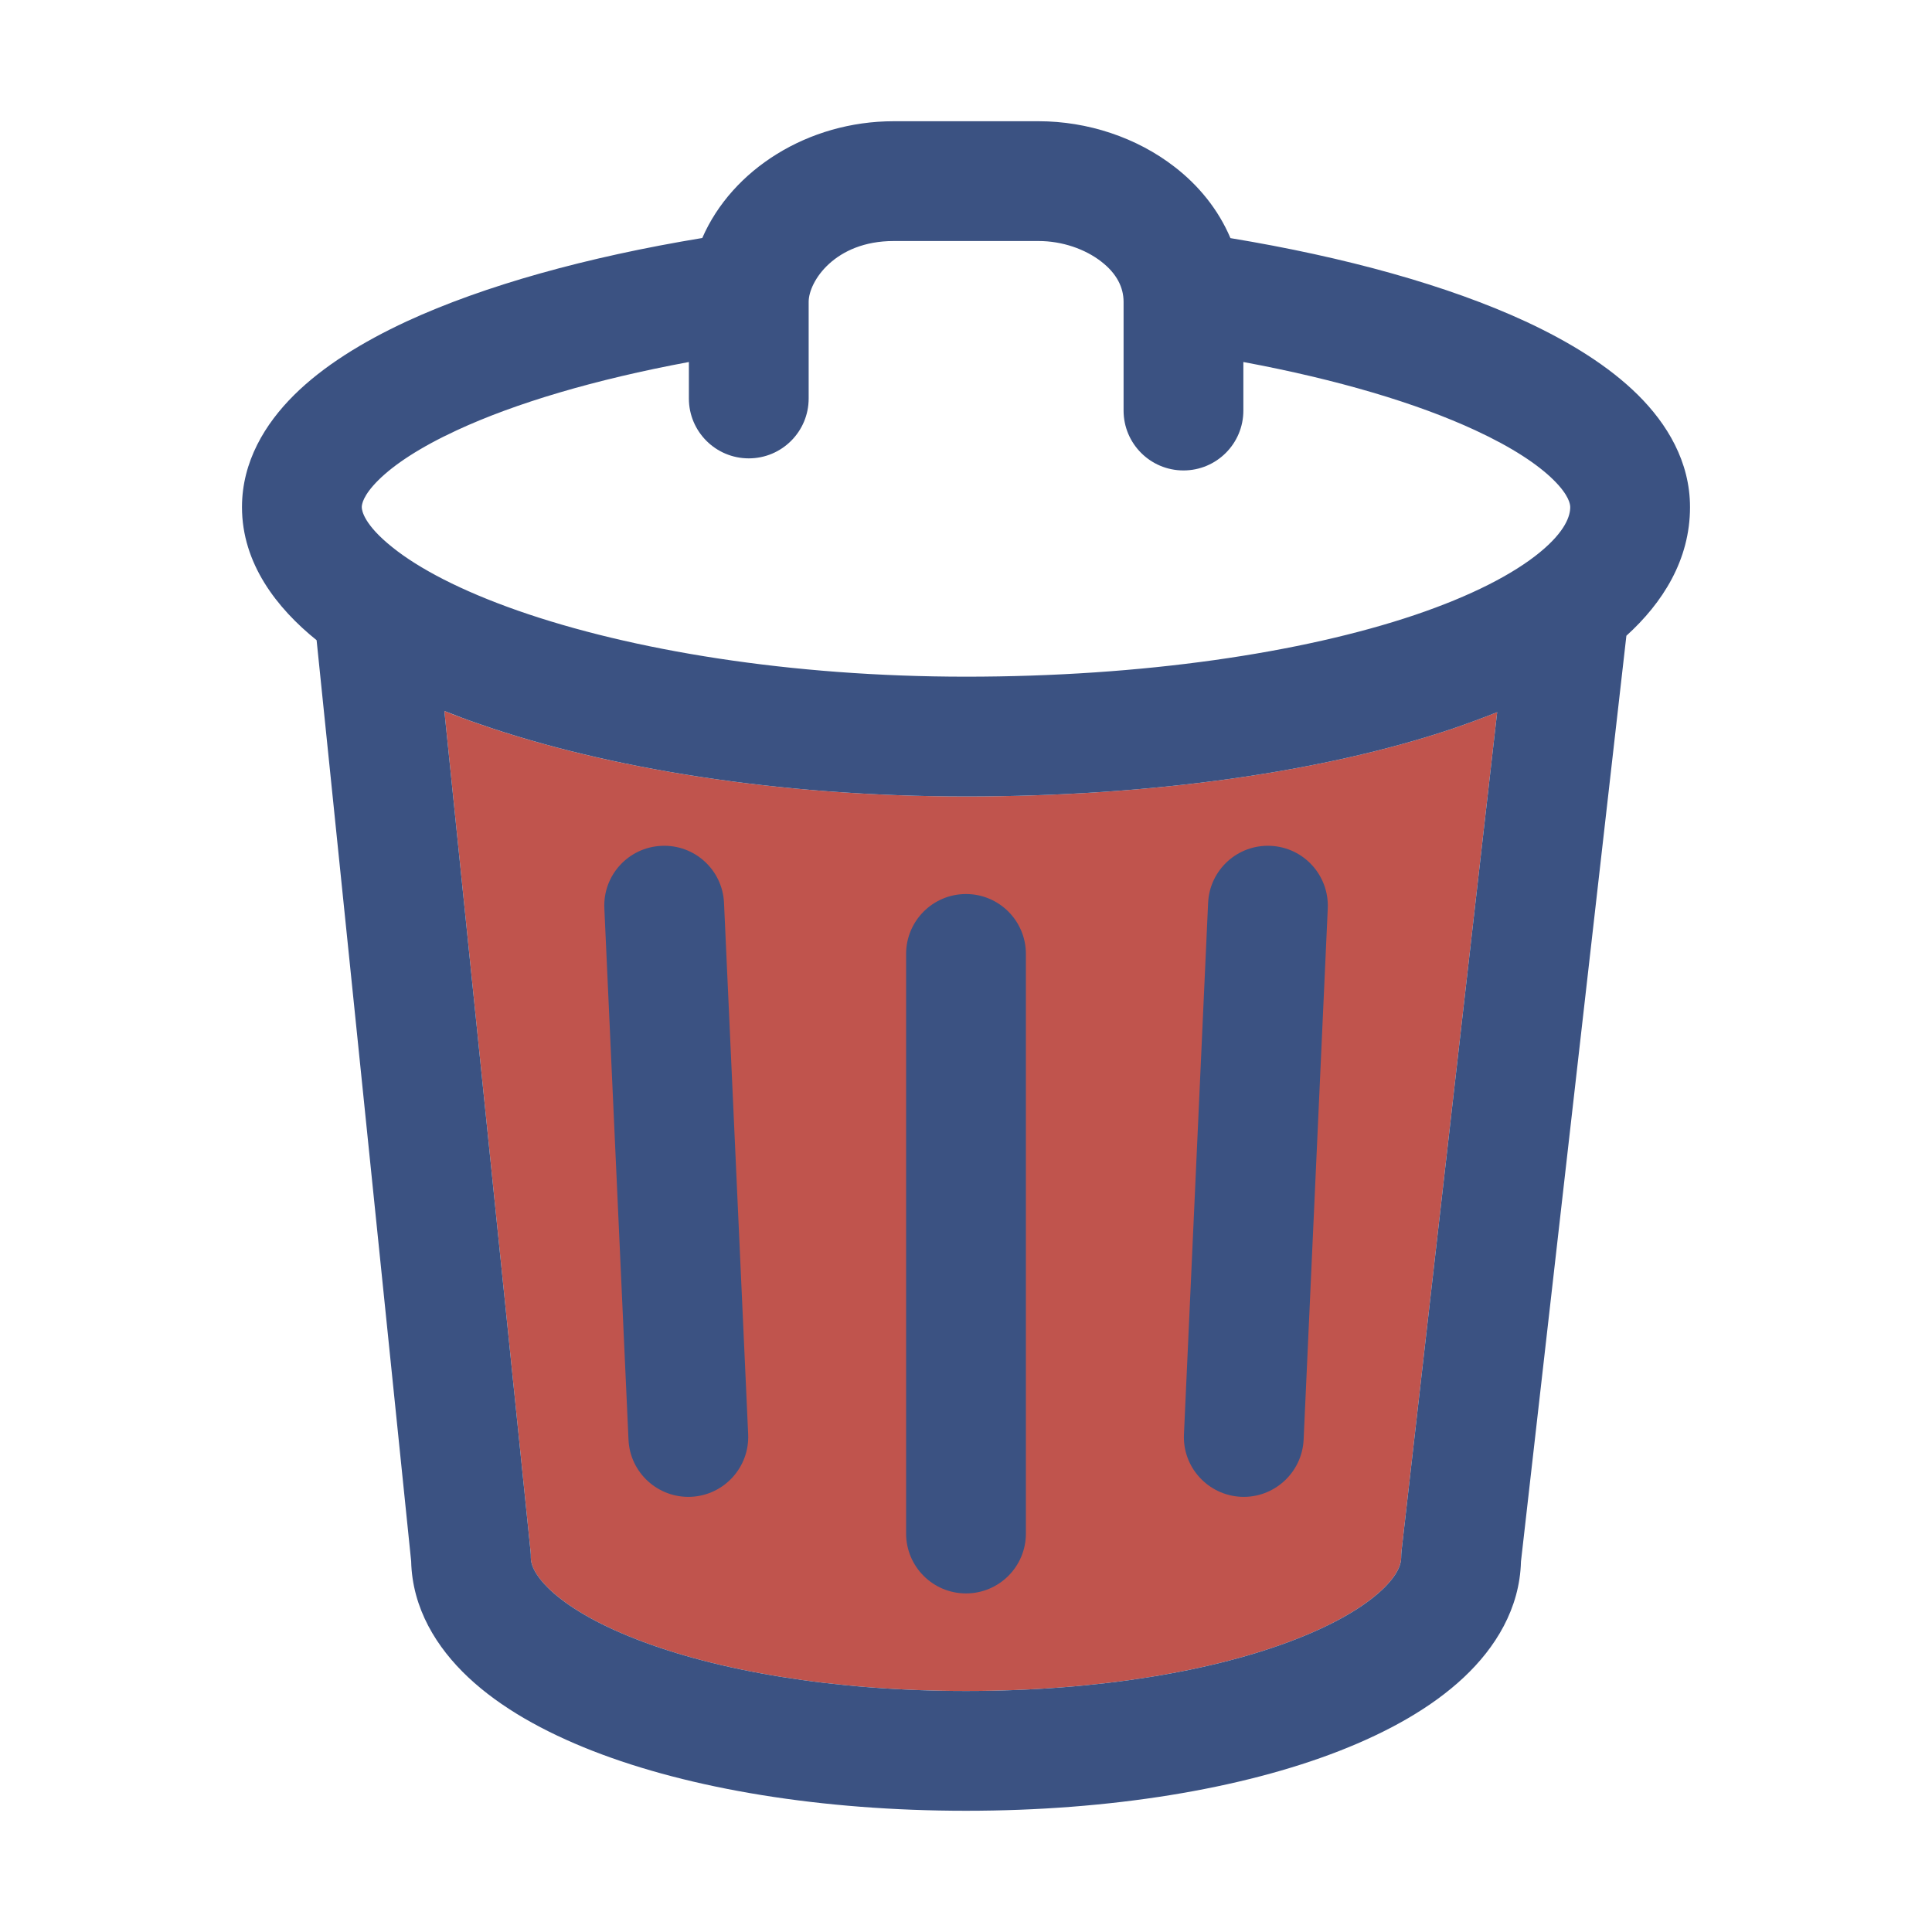
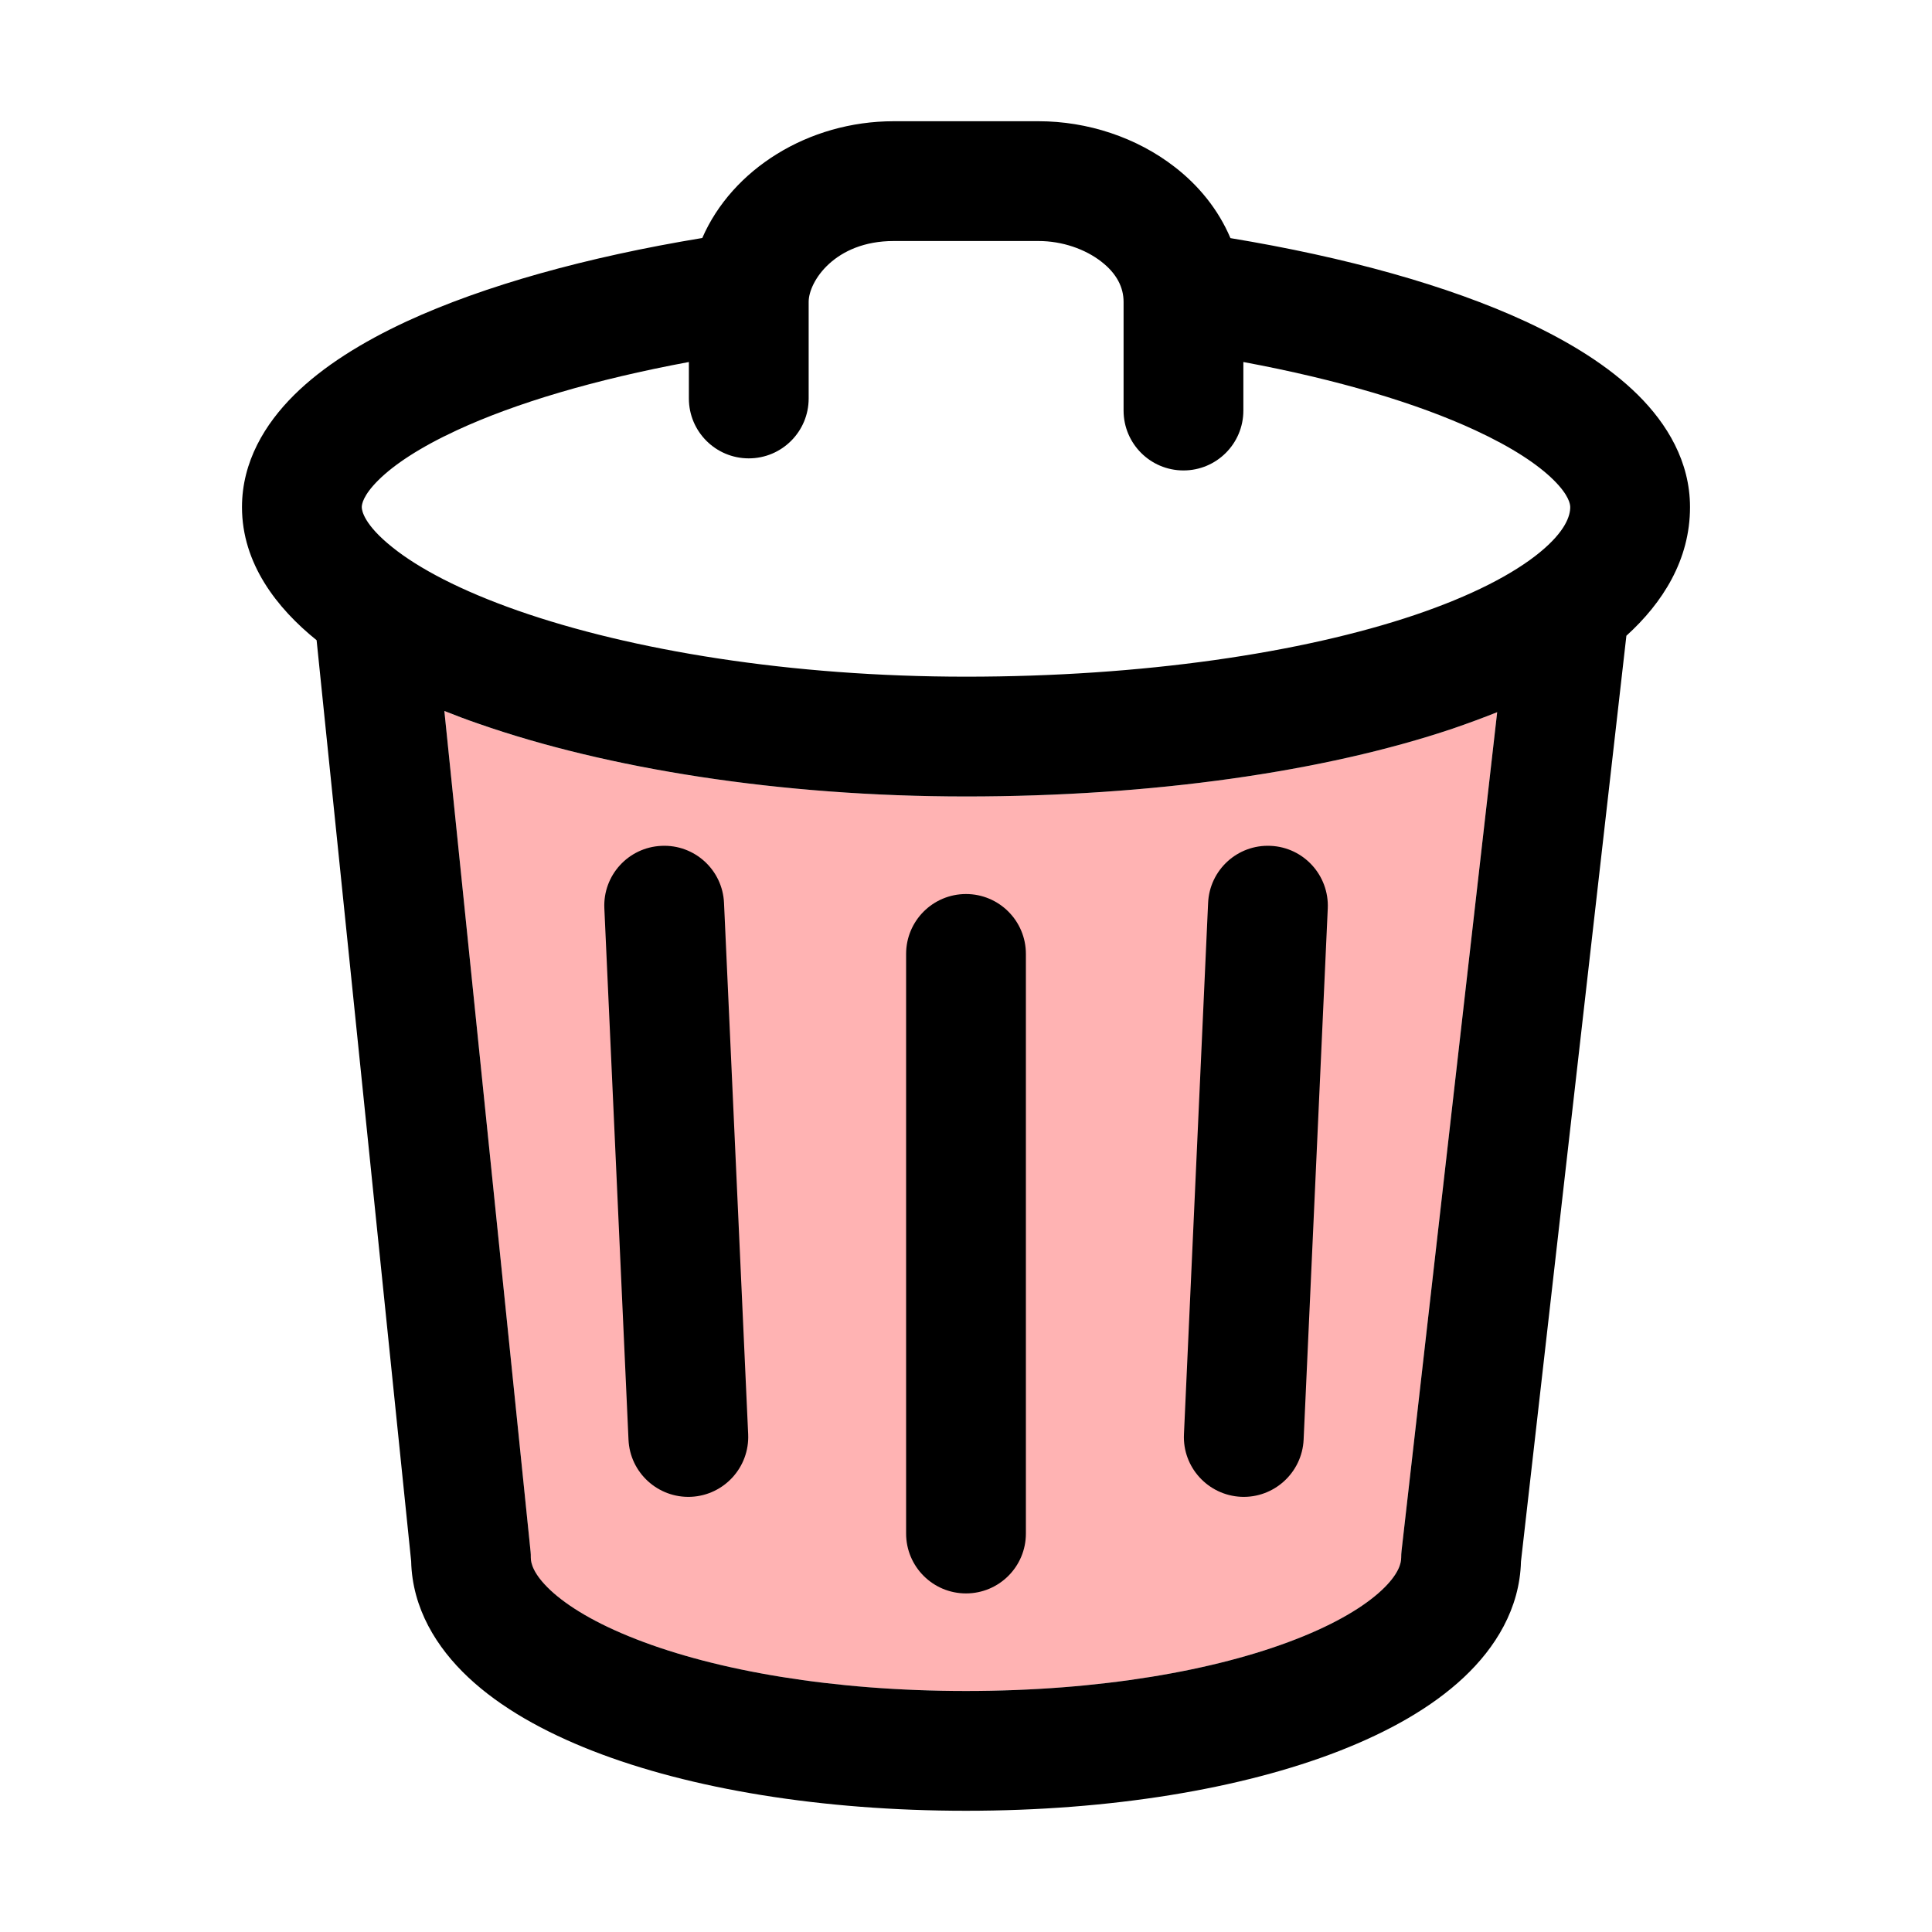
<svg xmlns="http://www.w3.org/2000/svg" width="16" height="16" viewBox="0 0 16 16" fill="none">
-   <path fill-rule="evenodd" clip-rule="evenodd" d="M12.399 5.898C12.281 5.945 12.159 5.99 12.034 6.033C10.969 6.392 9.538 6.596 8 6.596C6.457 6.596 5.024 6.365 3.961 5.993C3.865 5.96 3.771 5.925 3.68 5.888L4.394 12.85C4.395 12.866 4.396 12.883 4.396 12.9C4.396 12.946 4.416 13.036 4.557 13.168C4.7 13.302 4.934 13.445 5.268 13.575C5.933 13.835 6.894 14.004 8 14.004C9.107 14.004 10.067 13.835 10.733 13.575C11.067 13.445 11.301 13.302 11.444 13.168C11.584 13.036 11.604 12.946 11.604 12.9C11.604 12.881 11.605 12.863 11.607 12.844L12.399 5.898Z" fill="#C0544D" />
-   <path d="M8.496 7.9C8.496 7.626 8.274 7.404 8 7.404C7.726 7.404 7.504 7.626 7.504 7.9V12.7C7.504 12.974 7.726 13.196 8 13.196C8.274 13.196 8.496 12.974 8.496 12.7V7.9Z" fill="#3B5282" />
-   <path d="M5.478 7.005C5.752 6.992 5.984 7.204 5.996 7.478L6.196 11.878C6.208 12.151 5.997 12.383 5.723 12.396C5.449 12.408 5.217 12.196 5.205 11.923L5.005 7.523C4.992 7.249 5.204 7.017 5.478 7.005Z" fill="#3B5282" />
-   <path d="M10.996 7.523C11.008 7.249 10.796 7.017 10.523 7.005C10.249 6.992 10.017 7.204 10.005 7.478L9.805 11.878C9.792 12.151 10.004 12.383 10.278 12.396C10.551 12.408 10.783 12.196 10.796 11.923L10.996 7.523Z" fill="#3B5282" />
-   <path fill-rule="evenodd" clip-rule="evenodd" d="M7.401 1.004C6.692 1.004 6.062 1.404 5.816 1.971C4.858 2.129 4.01 2.365 3.367 2.662C3.001 2.832 2.676 3.033 2.436 3.271C2.195 3.51 2.004 3.823 2.004 4.2C2.004 4.666 2.292 5.036 2.622 5.302L3.405 12.929C3.414 13.32 3.616 13.645 3.878 13.891C4.145 14.142 4.504 14.342 4.908 14.5C5.717 14.816 6.807 14.996 8 14.996C9.194 14.996 10.283 14.816 11.093 14.5C11.497 14.342 11.856 14.142 12.123 13.891C12.384 13.646 12.586 13.322 12.596 12.932L13.469 5.265C13.769 4.993 13.996 4.637 13.996 4.2C13.996 3.823 13.806 3.51 13.565 3.271C13.325 3.033 13 2.832 12.634 2.662C11.992 2.365 11.146 2.13 10.19 1.972C10.089 1.733 9.924 1.534 9.73 1.384C9.413 1.137 9.005 1.004 8.601 1.004H7.401ZM7.401 1.996C6.914 1.996 6.697 2.331 6.697 2.5V3.3C6.697 3.574 6.475 3.796 6.201 3.796C5.927 3.796 5.705 3.574 5.705 3.3V2.998C4.925 3.143 4.267 3.339 3.784 3.563C3.475 3.706 3.263 3.848 3.134 3.976C3.006 4.103 2.996 4.177 2.996 4.2C2.996 4.231 3.018 4.347 3.248 4.531C3.469 4.709 3.818 4.892 4.289 5.057C5.226 5.385 6.544 5.604 8 5.604C9.463 5.604 10.782 5.408 11.717 5.093C12.187 4.934 12.532 4.754 12.749 4.577C12.968 4.398 13.004 4.269 13.004 4.2C13.004 4.177 12.995 4.103 12.867 3.976C12.738 3.848 12.526 3.706 12.217 3.563C11.734 3.339 11.076 3.143 10.297 2.998V3.4C10.297 3.674 10.075 3.896 9.801 3.896C9.527 3.896 9.305 3.674 9.305 3.4V2.5C9.305 2.381 9.249 2.266 9.121 2.167C8.988 2.063 8.797 1.996 8.601 1.996H7.401ZM12.399 5.898C12.281 5.945 12.159 5.99 12.034 6.033C10.969 6.392 9.538 6.596 8 6.596C6.457 6.596 5.025 6.365 3.962 5.993C3.865 5.96 3.771 5.924 3.68 5.888L4.394 12.85C4.396 12.866 4.396 12.883 4.396 12.9C4.396 12.946 4.417 13.036 4.557 13.168C4.7 13.302 4.934 13.445 5.268 13.575C5.933 13.835 6.894 14.004 8 14.004C9.107 14.004 10.068 13.835 10.733 13.575C11.067 13.445 11.301 13.302 11.444 13.168C11.584 13.036 11.604 12.946 11.604 12.9C11.604 12.881 11.605 12.863 11.607 12.844L12.399 5.898Z" fill="#3B5282" />
+   <path fill-rule="evenodd" clip-rule="evenodd" d="M12.399 5.898C12.281 5.945 12.159 5.99 12.034 6.033C10.969 6.392 9.538 6.596 8 6.596C6.457 6.596 5.024 6.365 3.961 5.993C3.865 5.96 3.771 5.925 3.68 5.888L4.394 12.85C4.395 12.866 4.396 12.883 4.396 12.9C4.396 12.946 4.416 13.036 4.557 13.168C4.7 13.302 4.934 13.445 5.268 13.575C5.933 13.835 6.894 14.004 8 14.004C9.107 14.004 10.067 13.835 10.733 13.575C11.067 13.445 11.301 13.302 11.444 13.168C11.584 13.036 11.604 12.946 11.604 12.9C11.604 12.881 11.605 12.863 11.607 12.844L12.399 5.898Z" fill="#FF0000" fill-opacity="0.3" />
+   <path d="M8.496 7.9C8.496 7.626 8.274 7.404 8 7.404C7.726 7.404 7.504 7.626 7.504 7.9V12.7C7.504 12.974 7.726 13.196 8 13.196C8.274 13.196 8.496 12.974 8.496 12.7V7.9Z" fill="black" />
+   <path d="M5.478 7.005C5.752 6.992 5.984 7.204 5.996 7.478L6.196 11.878C6.208 12.151 5.997 12.383 5.723 12.396C5.449 12.408 5.217 12.196 5.205 11.923L5.005 7.523C4.992 7.249 5.204 7.017 5.478 7.005Z" fill="black" />
+   <path d="M10.996 7.523C11.008 7.249 10.796 7.017 10.523 7.005C10.249 6.992 10.017 7.204 10.005 7.478L9.805 11.878C9.792 12.151 10.004 12.383 10.278 12.396C10.551 12.408 10.783 12.196 10.796 11.923L10.996 7.523Z" fill="black" />
+   <path fill-rule="evenodd" clip-rule="evenodd" d="M7.401 1.004C6.692 1.004 6.062 1.404 5.816 1.971C4.858 2.129 4.01 2.365 3.367 2.662C3.001 2.832 2.676 3.033 2.436 3.271C2.195 3.51 2.004 3.823 2.004 4.2C2.004 4.666 2.292 5.036 2.622 5.302L3.405 12.929C3.414 13.32 3.616 13.645 3.878 13.891C4.145 14.142 4.504 14.342 4.908 14.5C5.717 14.816 6.807 14.996 8 14.996C9.194 14.996 10.283 14.816 11.093 14.5C11.497 14.342 11.856 14.142 12.123 13.891C12.384 13.646 12.586 13.322 12.596 12.932L13.469 5.265C13.769 4.993 13.996 4.637 13.996 4.2C13.996 3.823 13.806 3.51 13.565 3.271C13.325 3.033 13 2.832 12.634 2.662C11.992 2.365 11.146 2.13 10.19 1.972C10.089 1.733 9.924 1.534 9.73 1.384C9.413 1.137 9.005 1.004 8.601 1.004H7.401ZM7.401 1.996C6.914 1.996 6.697 2.331 6.697 2.5V3.3C6.697 3.574 6.475 3.796 6.201 3.796C5.927 3.796 5.705 3.574 5.705 3.3V2.998C4.925 3.143 4.267 3.339 3.784 3.563C3.475 3.706 3.263 3.848 3.134 3.976C3.006 4.103 2.996 4.177 2.996 4.2C2.996 4.231 3.018 4.347 3.248 4.531C3.469 4.709 3.818 4.892 4.289 5.057C5.226 5.385 6.544 5.604 8 5.604C9.463 5.604 10.782 5.408 11.717 5.093C12.187 4.934 12.532 4.754 12.749 4.577C12.968 4.398 13.004 4.269 13.004 4.2C13.004 4.177 12.995 4.103 12.867 3.976C12.738 3.848 12.526 3.706 12.217 3.563C11.734 3.339 11.076 3.143 10.297 2.998V3.4C10.297 3.674 10.075 3.896 9.801 3.896C9.527 3.896 9.305 3.674 9.305 3.4V2.5C9.305 2.381 9.249 2.266 9.121 2.167C8.988 2.063 8.797 1.996 8.601 1.996H7.401ZM12.399 5.898C12.281 5.945 12.159 5.99 12.034 6.033C10.969 6.392 9.538 6.596 8 6.596C6.457 6.596 5.025 6.365 3.962 5.993C3.865 5.96 3.771 5.924 3.68 5.888L4.394 12.85C4.396 12.866 4.396 12.883 4.396 12.9C4.396 12.946 4.417 13.036 4.557 13.168C4.7 13.302 4.934 13.445 5.268 13.575C5.933 13.835 6.894 14.004 8 14.004C9.107 14.004 10.068 13.835 10.733 13.575C11.067 13.445 11.301 13.302 11.444 13.168C11.584 13.036 11.604 12.946 11.604 12.9C11.604 12.881 11.605 12.863 11.607 12.844L12.399 5.898Z" fill="black" />
</svg>
